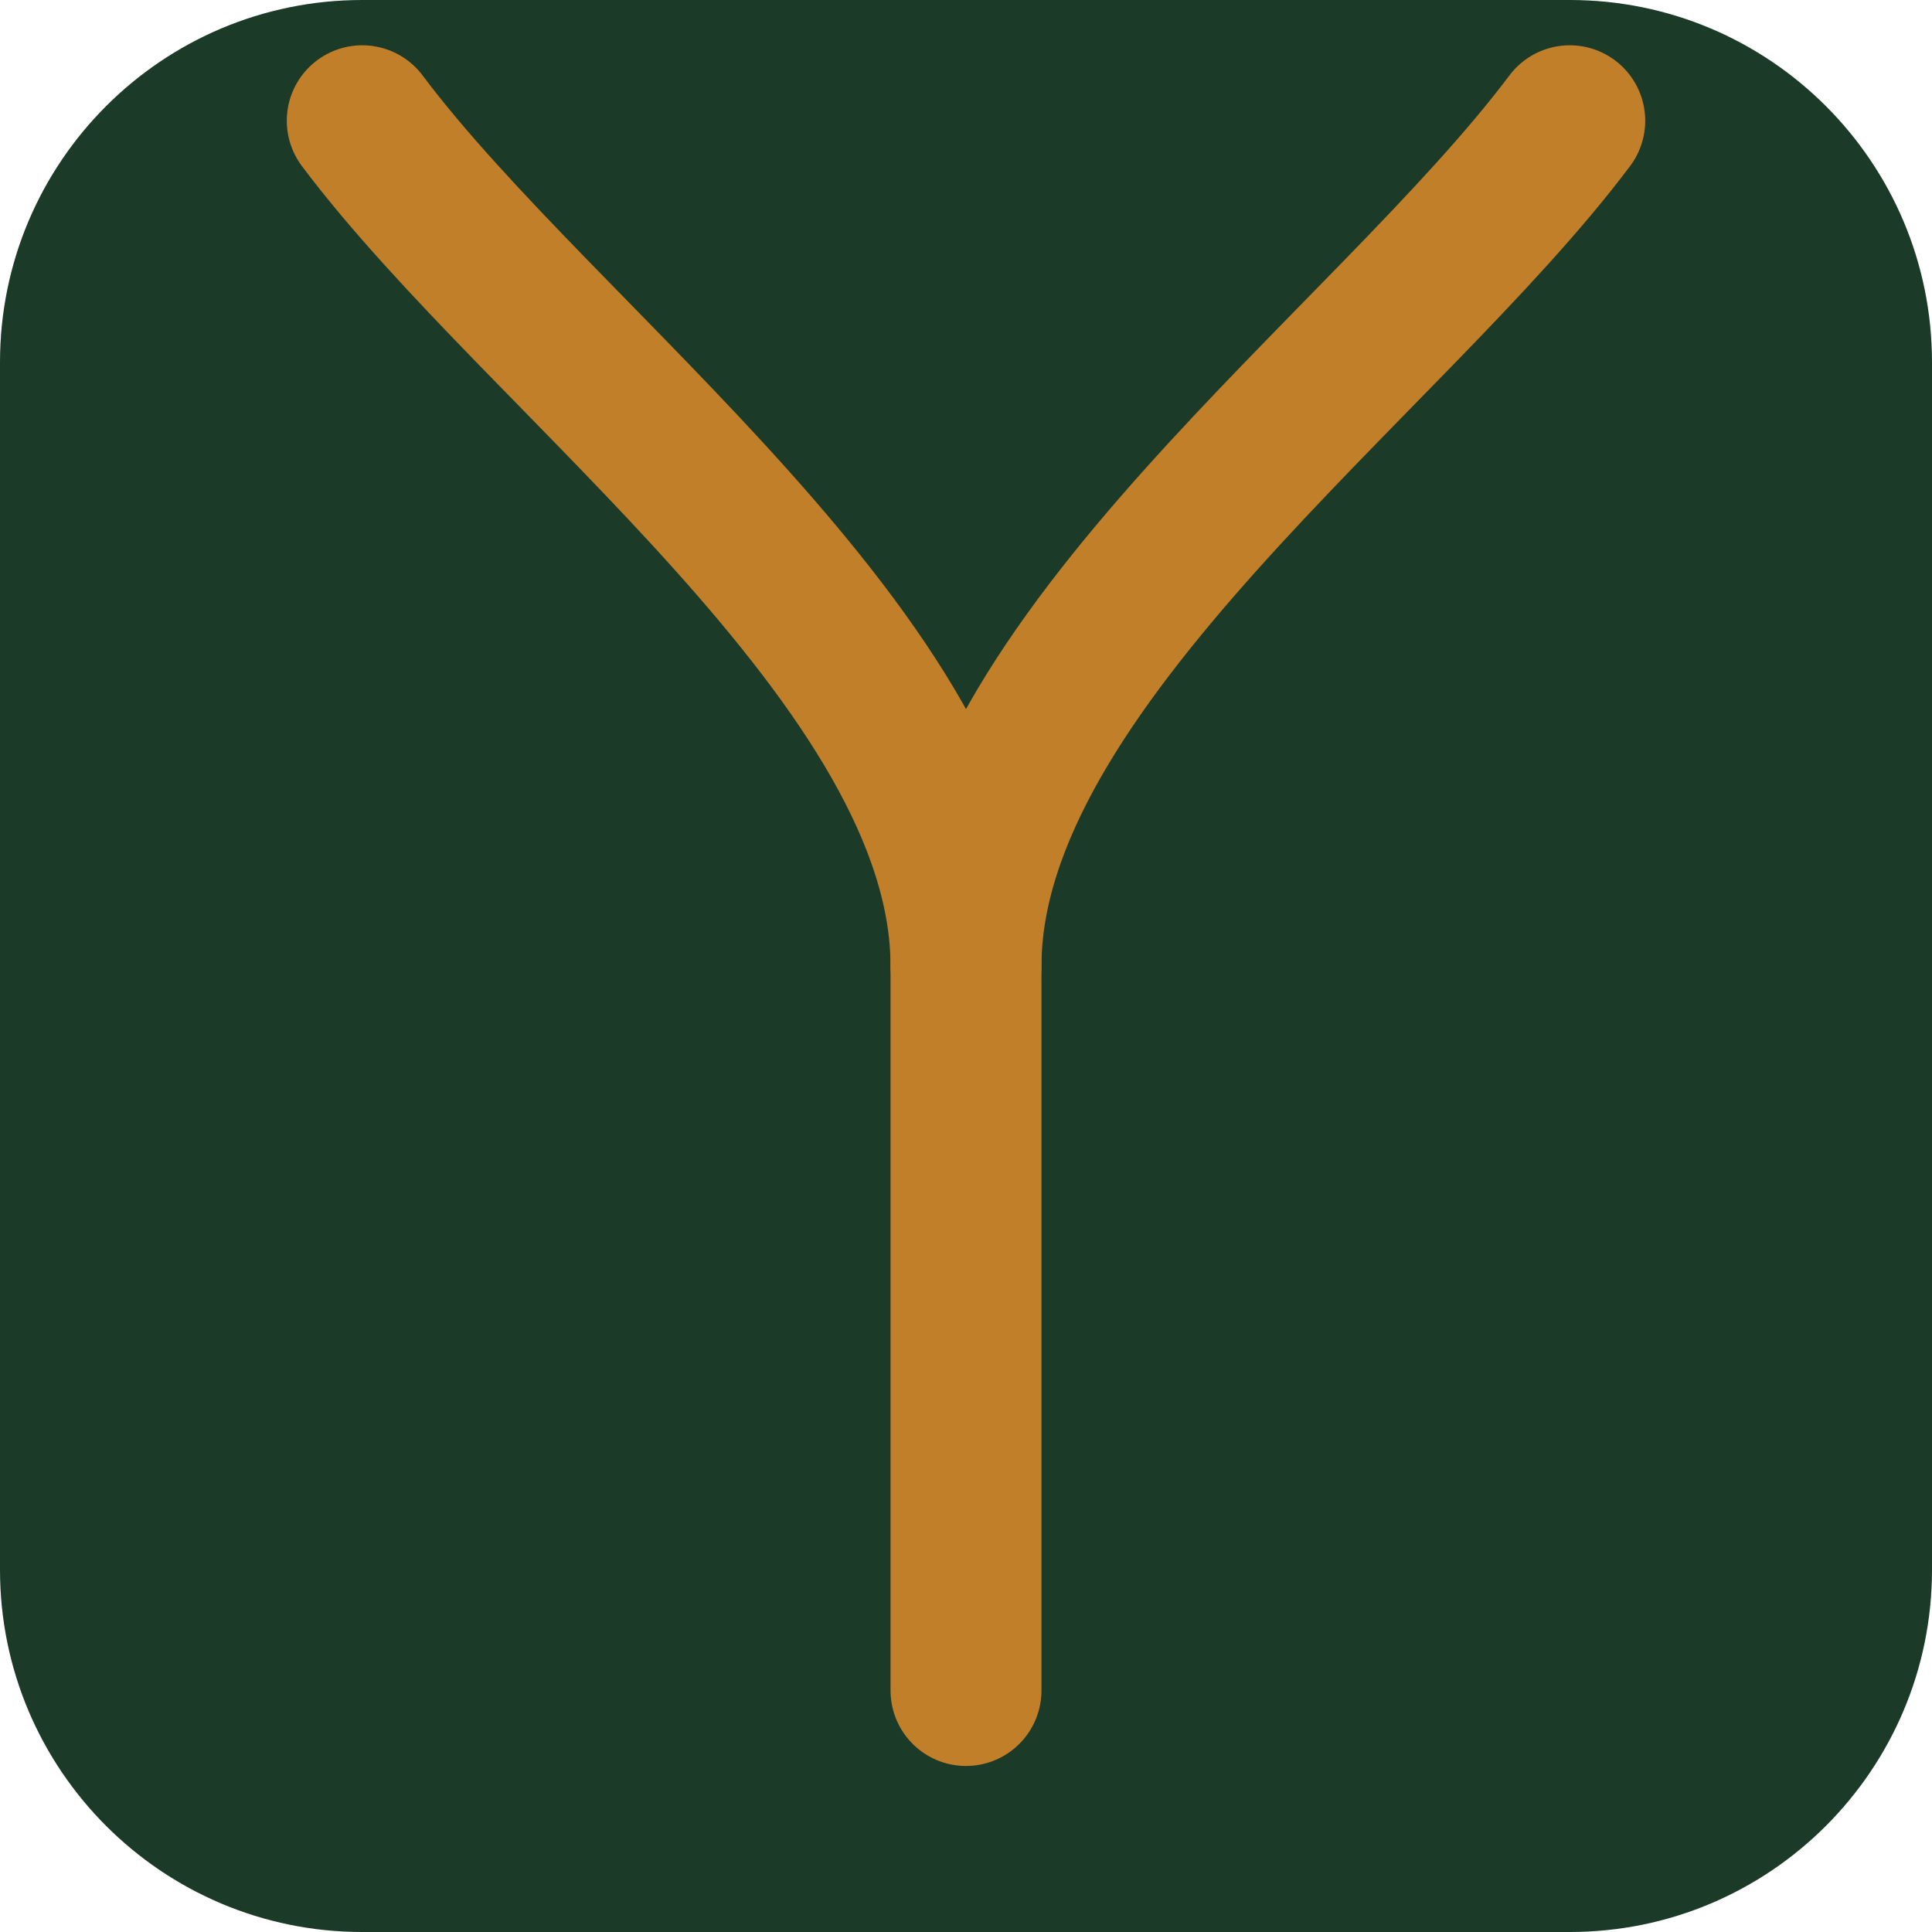
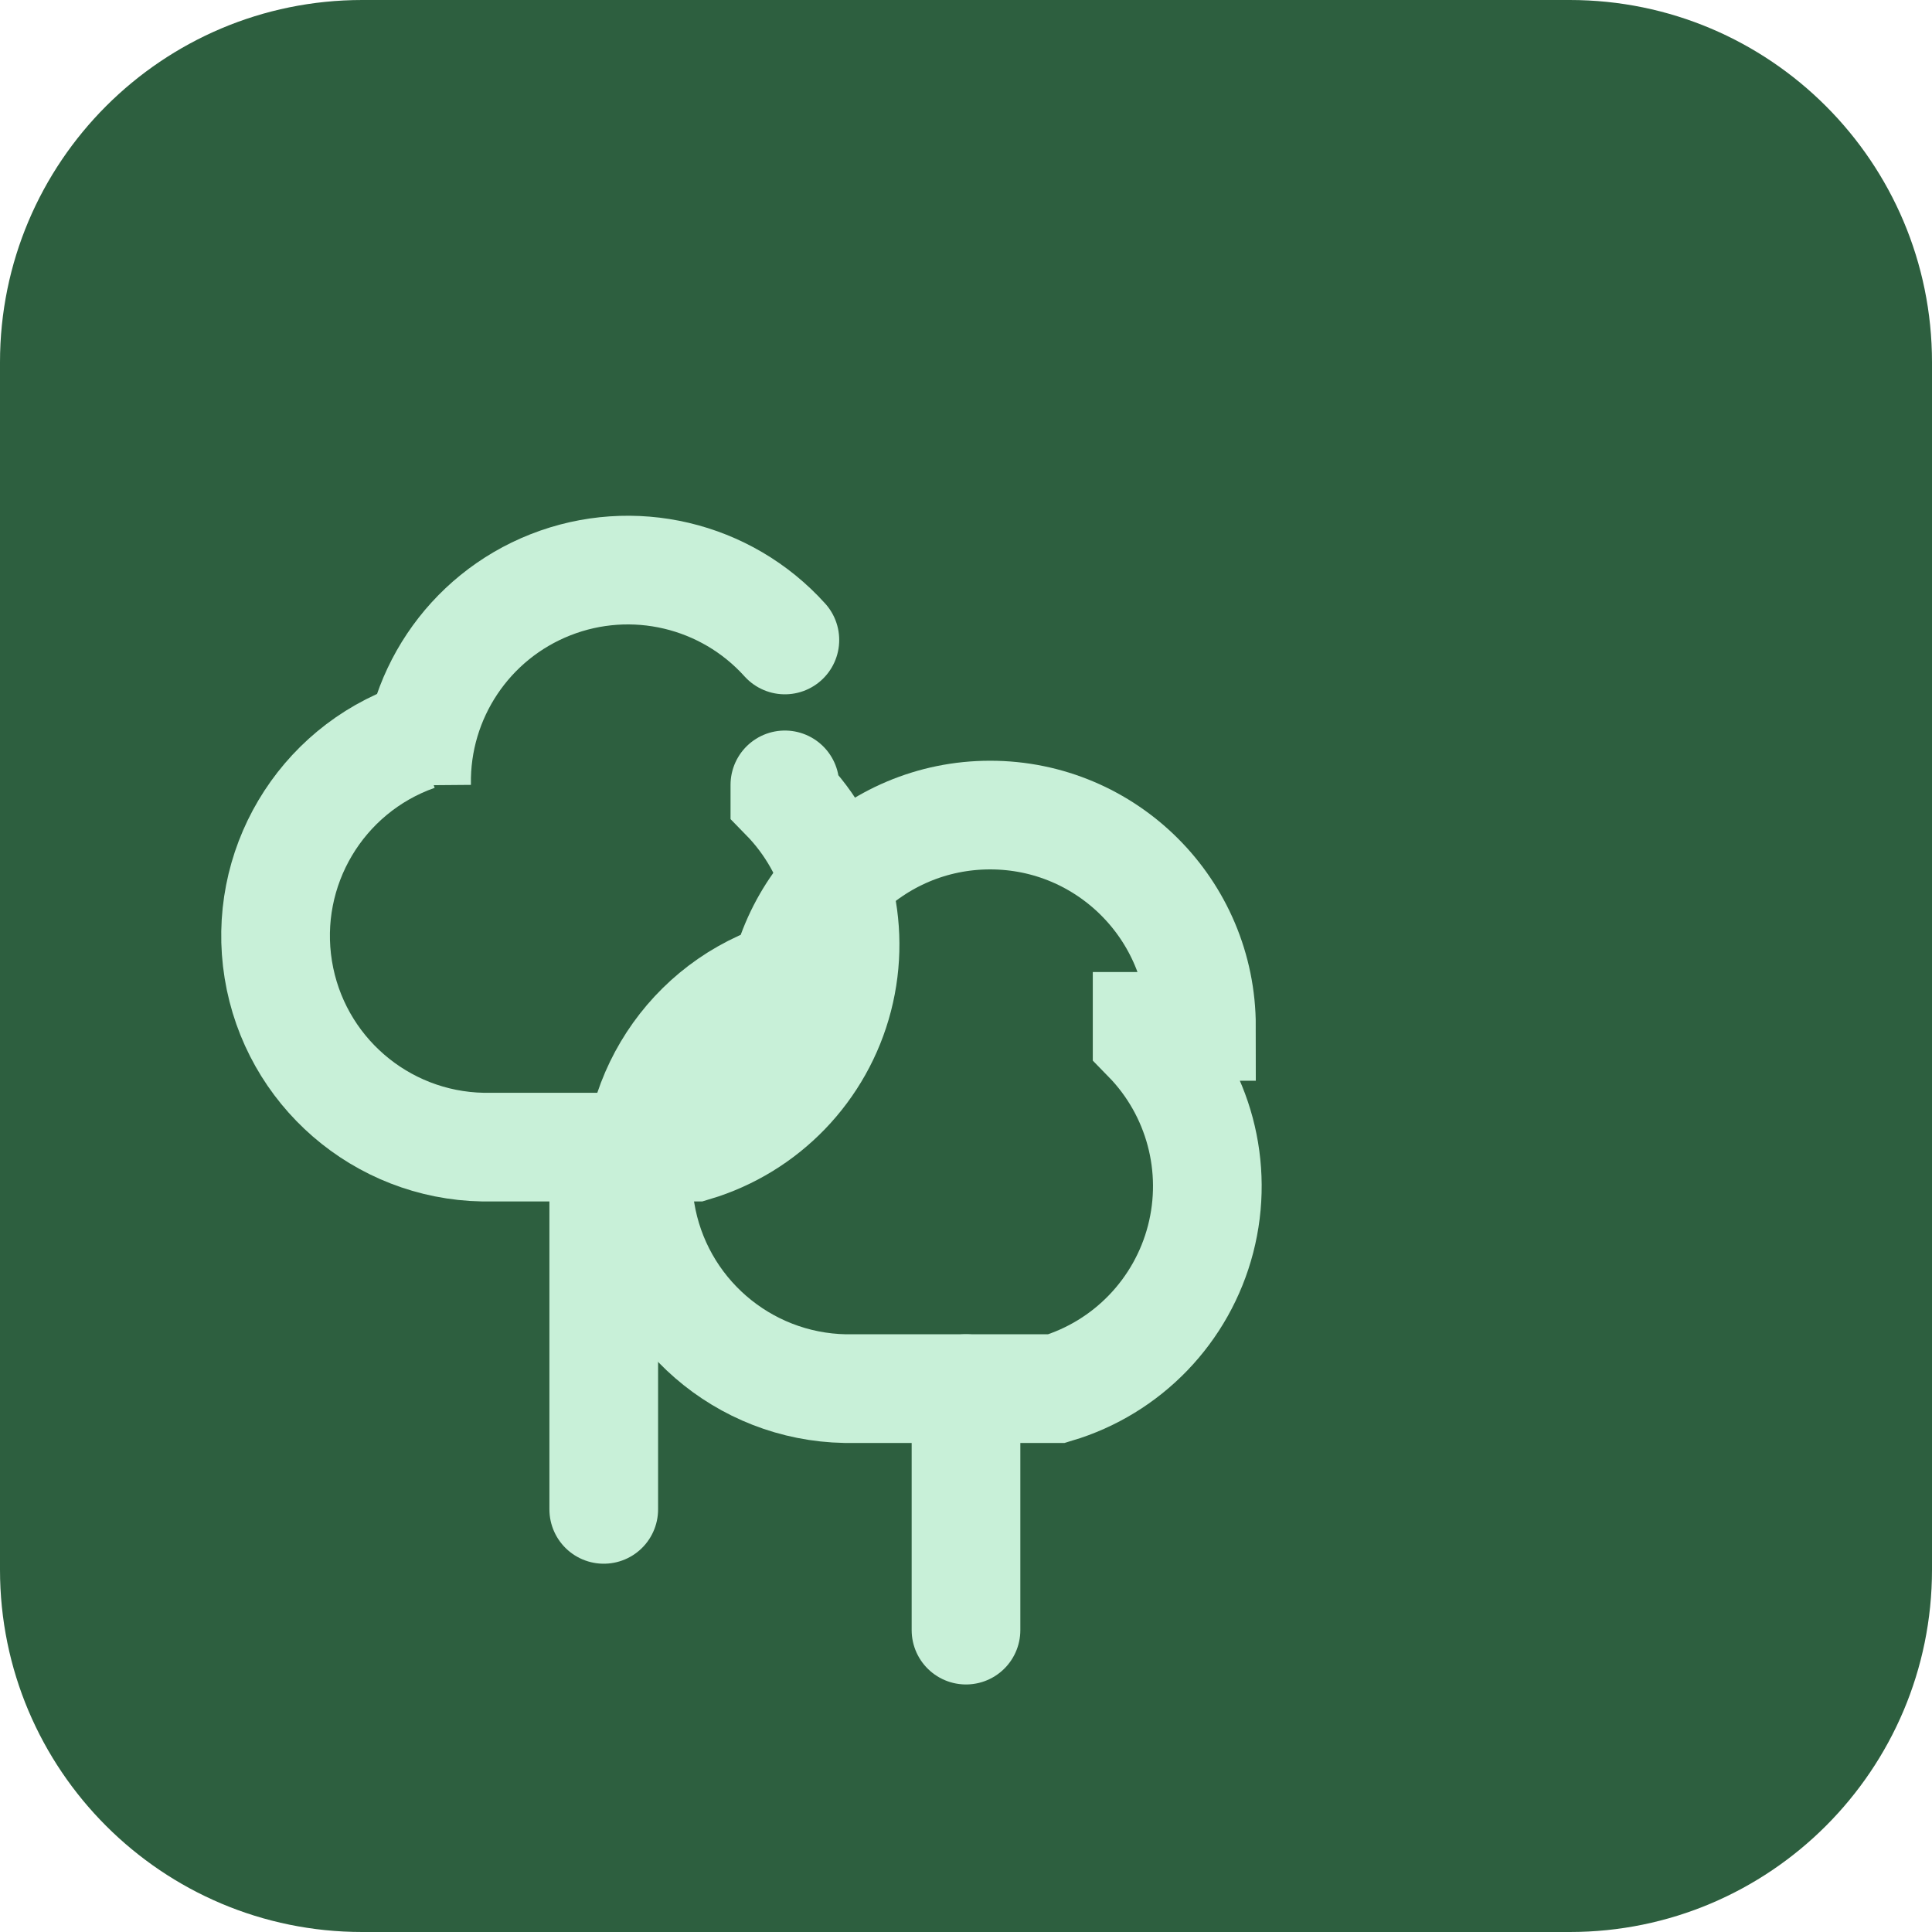
<svg xmlns="http://www.w3.org/2000/svg" viewBox="0 0 32 32" fill="none">
-   <rect width="32" height="32" rx="6" fill="#1b3a27" />
-   <path d="M16 28 L16 16 C16 11 9 6 6 2" stroke="#c17f2a" stroke-width="2.5" stroke-linecap="round" />
-   <path d="M16 16 C16 11 23 6 26 2" stroke="#c17f2a" stroke-width="2.5" stroke-linecap="round" />
+   <rect width="32" height="32" rx="6" fill="#2D5F3F" />
+   <path d="M13 13v.2A3.5 3.5 0 0 1 11.5 19H8a3.5 3.5 0 0 1-1.1-6.8V13a3.5 3.5 0 0 1 6.1-2.4" stroke="#C8F0D8" stroke-width="1.8" stroke-linecap="round" fill="none" />
+   <path d="M10 19v6" stroke="#C8F0D8" stroke-width="1.8" stroke-linecap="round" />
+   <path d="M16 23v4" stroke="#C8F0D8" stroke-width="1.8" stroke-linecap="round" />
+   <path d="M19 17v.2A3.5 3.5 0 0 1 17.5 23H14a3.5 3.5 0 0 1-1.1-6.8V17a3.5 3.5 0 0 1 7 0Z" stroke="#C8F0D8" stroke-width="1.8" stroke-linecap="round" fill="none" />
</svg>
